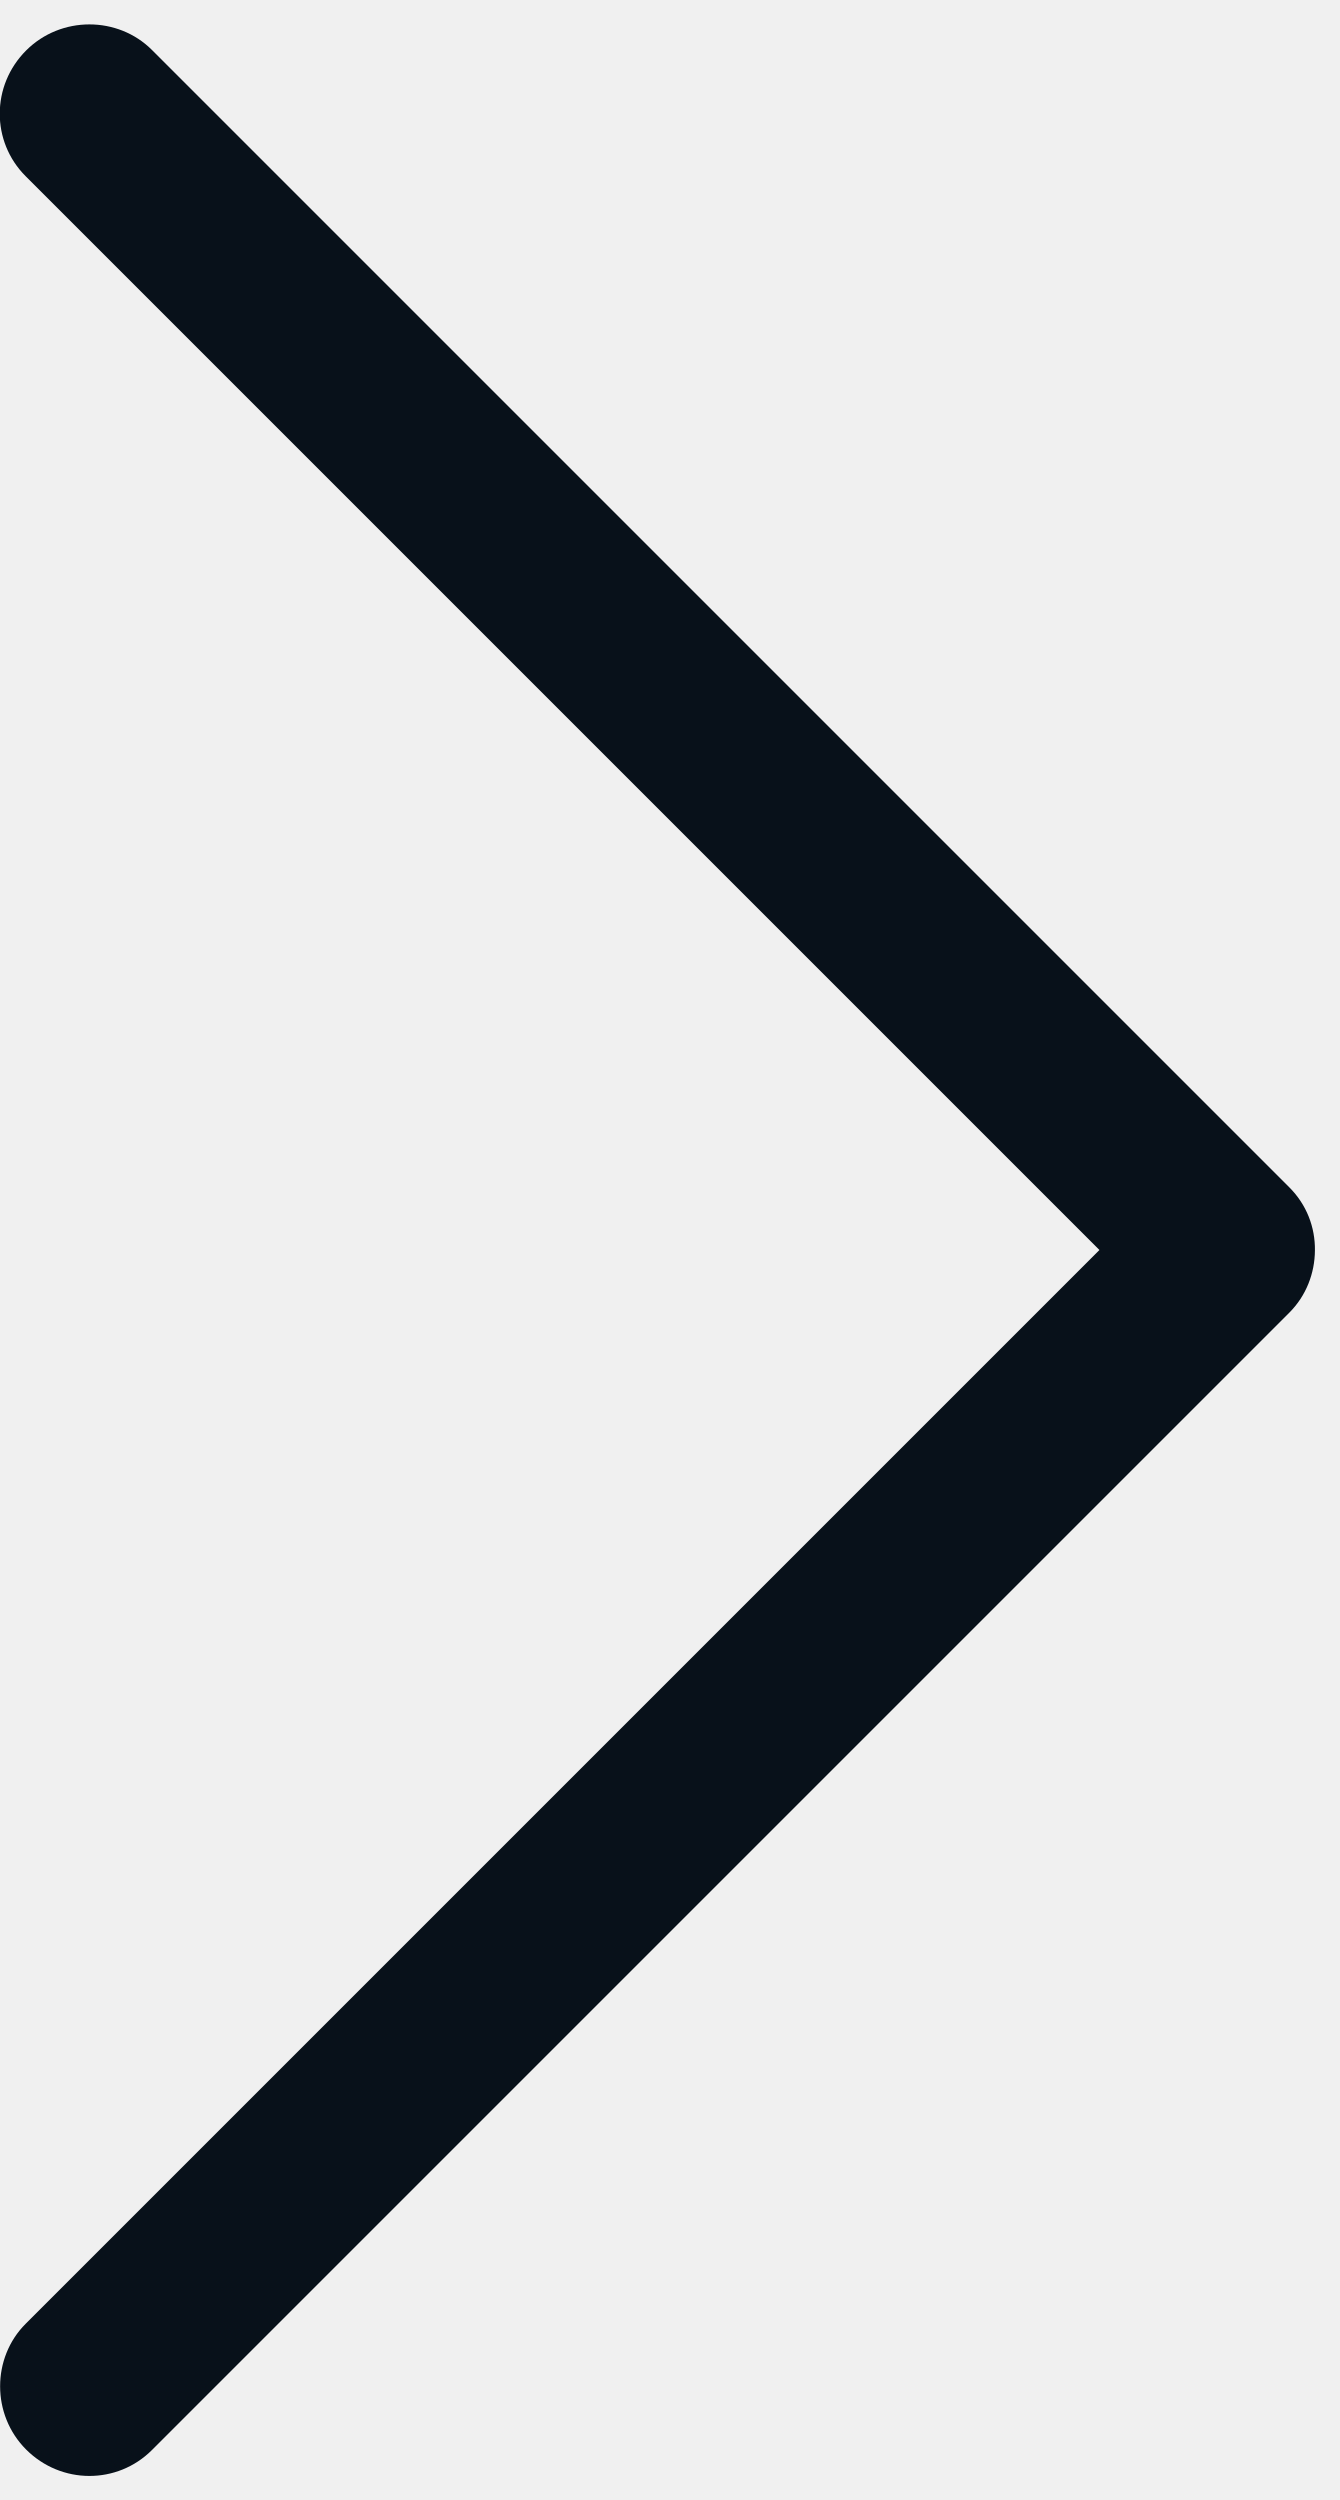
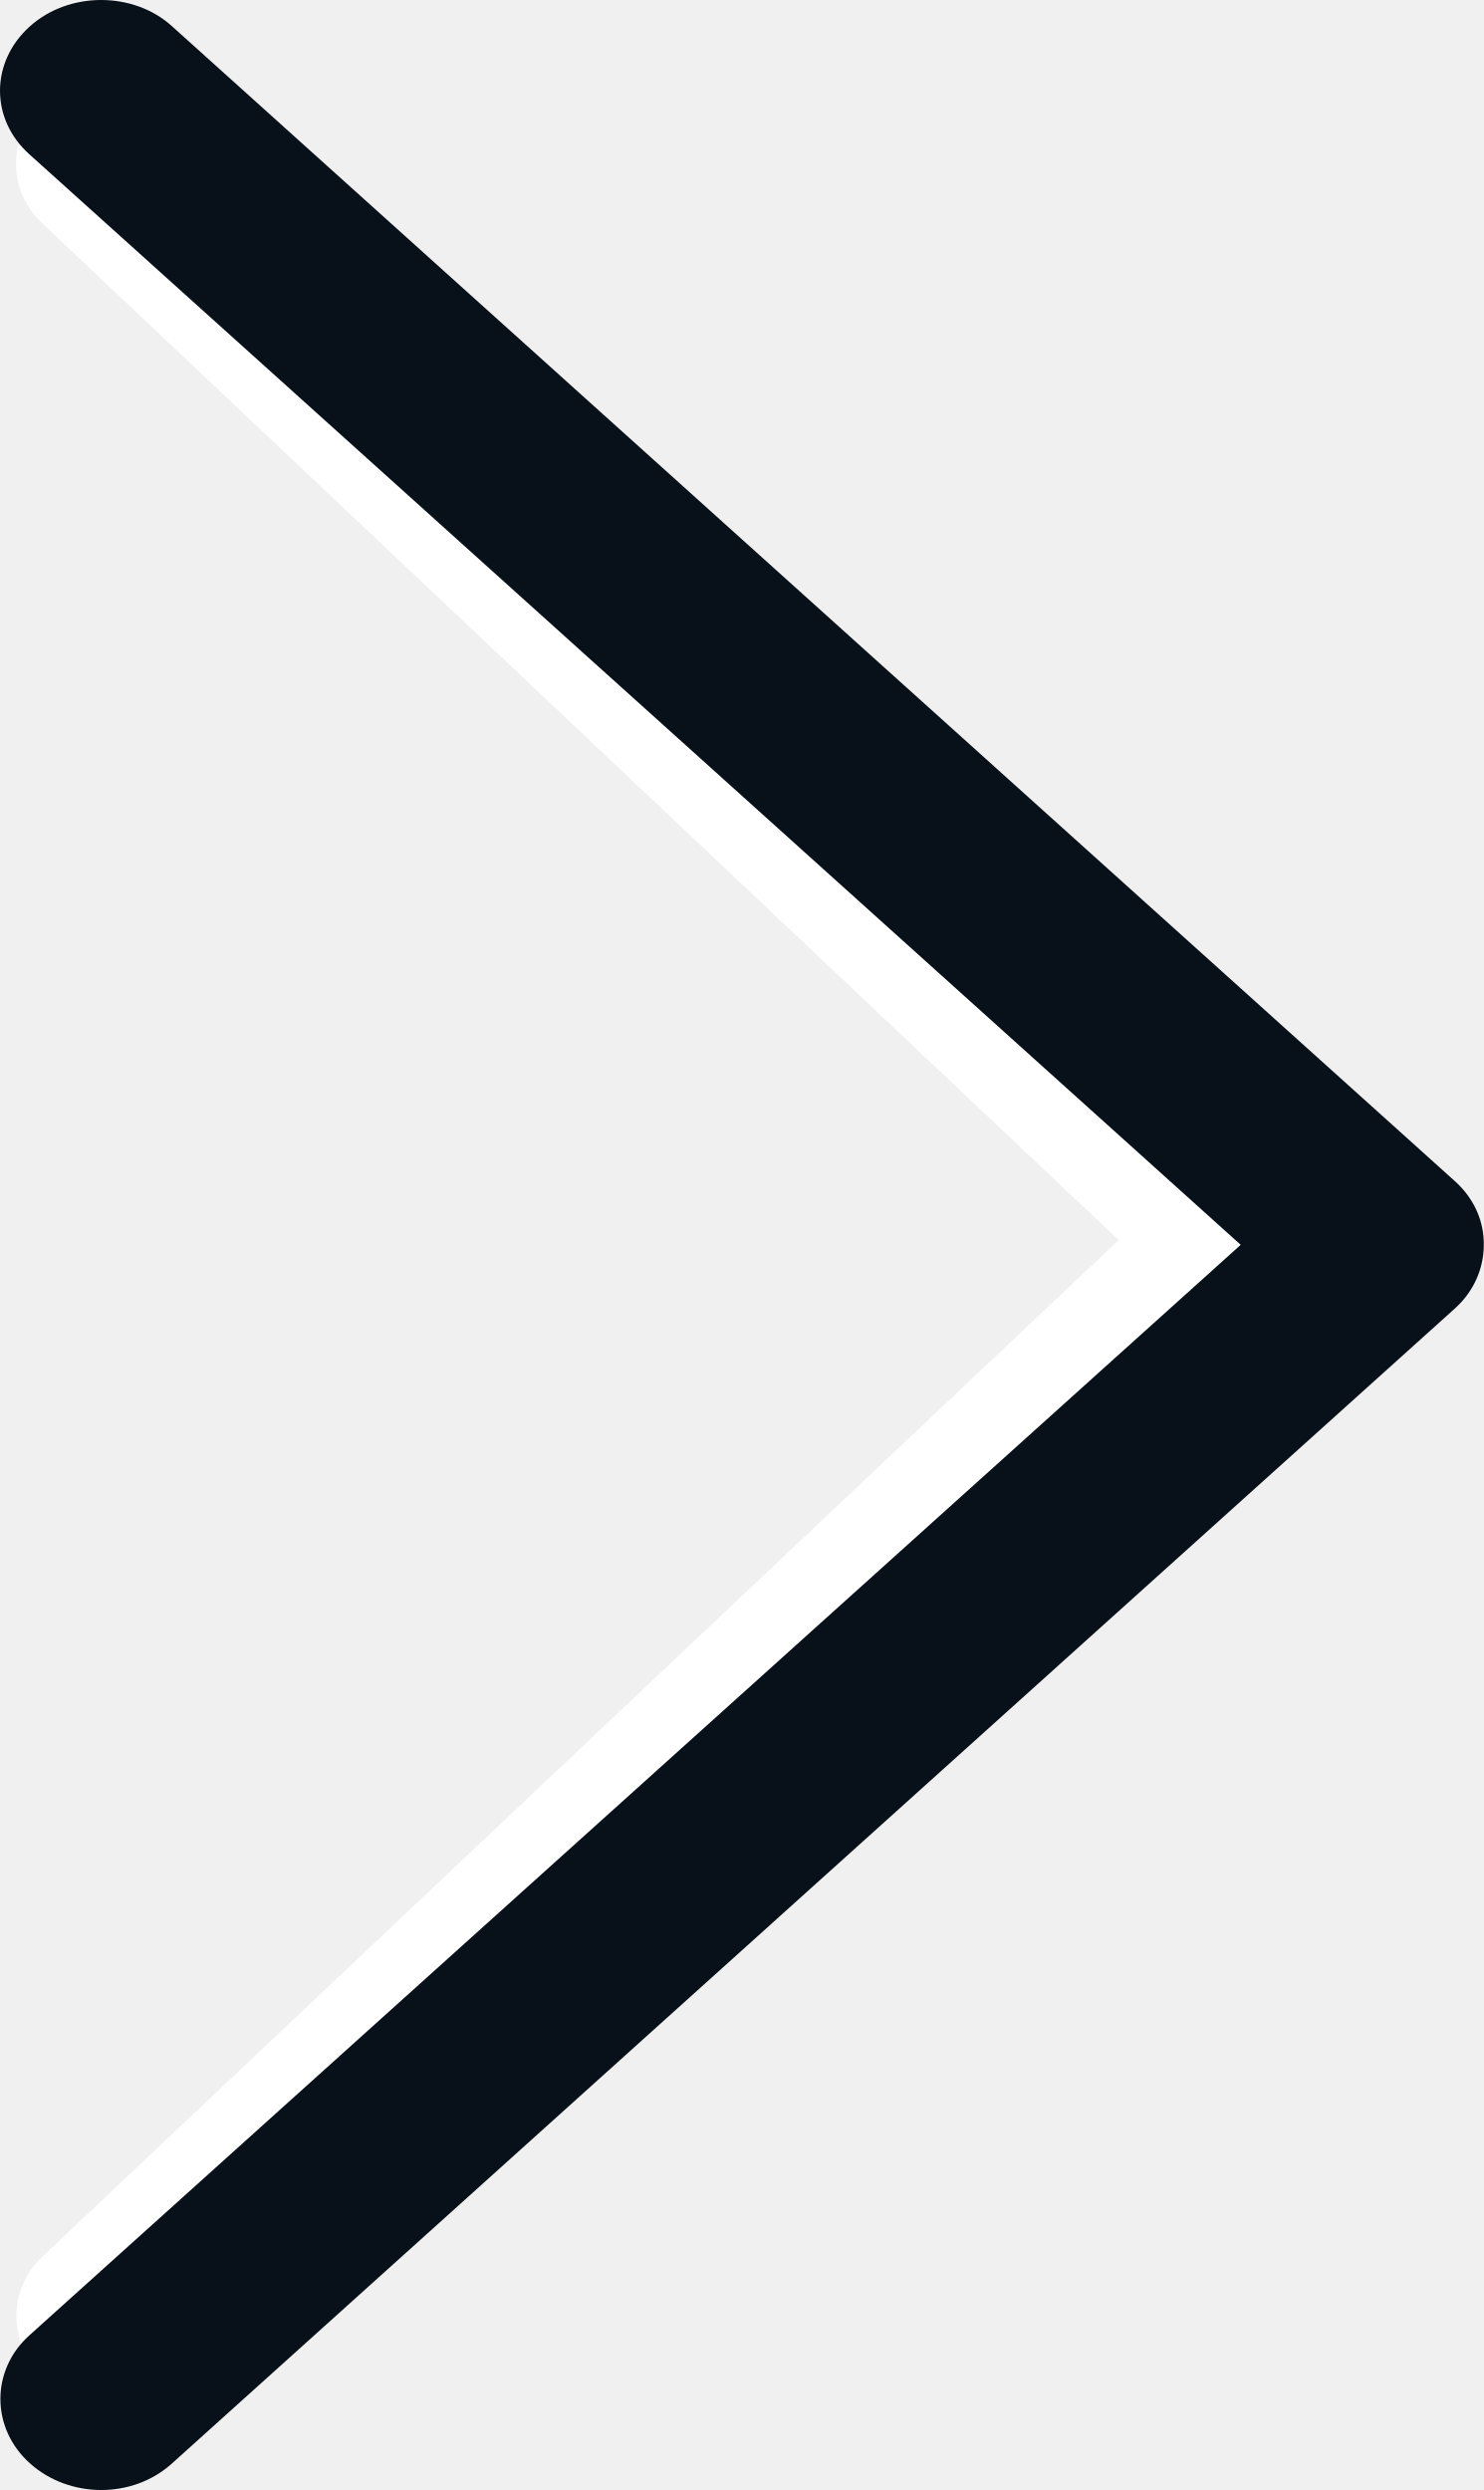
- <svg xmlns="http://www.w3.org/2000/svg" width="15px" height="28px" viewBox="0 0 15 28" version="1.1">
-   <description>Created with Sketch.</description>
-   <defs />
-   <g id="Assets" stroke="none" stroke-width="1" fill="none" fill-rule="evenodd">
-     <g id="Style" transform="translate(-135, -359)" fill="#08111A">
-       <g id="Icon_Next" transform="translate(122, 359)">
-         <path d="M6,22 L23.008,22 C23.545,22 24,22.448 24,23 C24,23.556 23.556,24 23.008,24 L4.992,24 C4.725,24 4.478,23.889 4.297,23.71 C4.11,23.528 4,23.281 4,23.008 L4,4.992 C4,4.455 4.448,4 5,4 C5.556,4 6,4.444 6,4.992 L6,22 Z" id="Next" transform="translate(14, 14) scale(-1, 1) rotate(45) translate(-14, -14) " />
+ <svg xmlns="http://www.w3.org/2000/svg" width="17.776" height="29.83" viewBox="0 0 17.776 29.83" version="1.1" id="svg2">
+   <description id="description6">Created with Sketch.</description>
+   <defs id="defs8" />
+   <g id="Assets" style="fill:#ffffff;fill-opacity:1;fill-rule:evenodd;stroke:none" transform="matrix(-1.072494,0,0,1.012963,16.28284,0.6742479)">
+     <g id="Style" transform="translate(-101,-359)" style="fill:#ffffff;fill-opacity:1">
+       <g id="Icon_Prev" transform="translate(101,359)" style="fill:#ffffff;fill-opacity:1">
+         <path d="m 6,22 17.008,0 C 23.545,22 24,22.448 24,23 c 0,0.556 -0.444,1 -0.992,1 L 4.992,24 C 4.725,24 4.478,23.889 4.297,23.71 4.11,23.528 4,23.281 4,23.008 L 4,4.992 C 4,4.455 4.448,4 5,4 5.556,4 6,4.444 6,4.992 L 6,22 z" id="Prev" transform="matrix(0.7071068,0.7071068,-0.7071068,0.7071068,14,-5.79899)" style="fill:#ffffff;fill-opacity:1" />
+       </g>
+     </g>
+   </g>
+   <g transform="matrix(-1.206823,0,0,1.086421,18.10563,-0.2969906)" style="fill:none;stroke:none" id="Assets-2">
+     <g style="fill:#08111a" id="Style-3" transform="translate(-101,-359)">
+       <g id="Icon_Prev-5" transform="translate(101,359)">
+         <path d="m 6,22 17.008,0 C 23.545,22 24,22.448 24,23 c 0,0.556 -0.444,1 -0.992,1 L 4.992,24 C 4.725,24 4.478,23.889 4.297,23.71 4.11,23.528 4,23.281 4,23.008 L 4,4.992 C 4,4.455 4.448,4 5,4 5.556,4 6,4.444 6,4.992 L 6,22 z" id="Prev-3" transform="matrix(0.7071068,0.7071068,-0.7071068,0.7071068,14,-5.79899)" />
      </g>
    </g>
  </g>
</svg>
